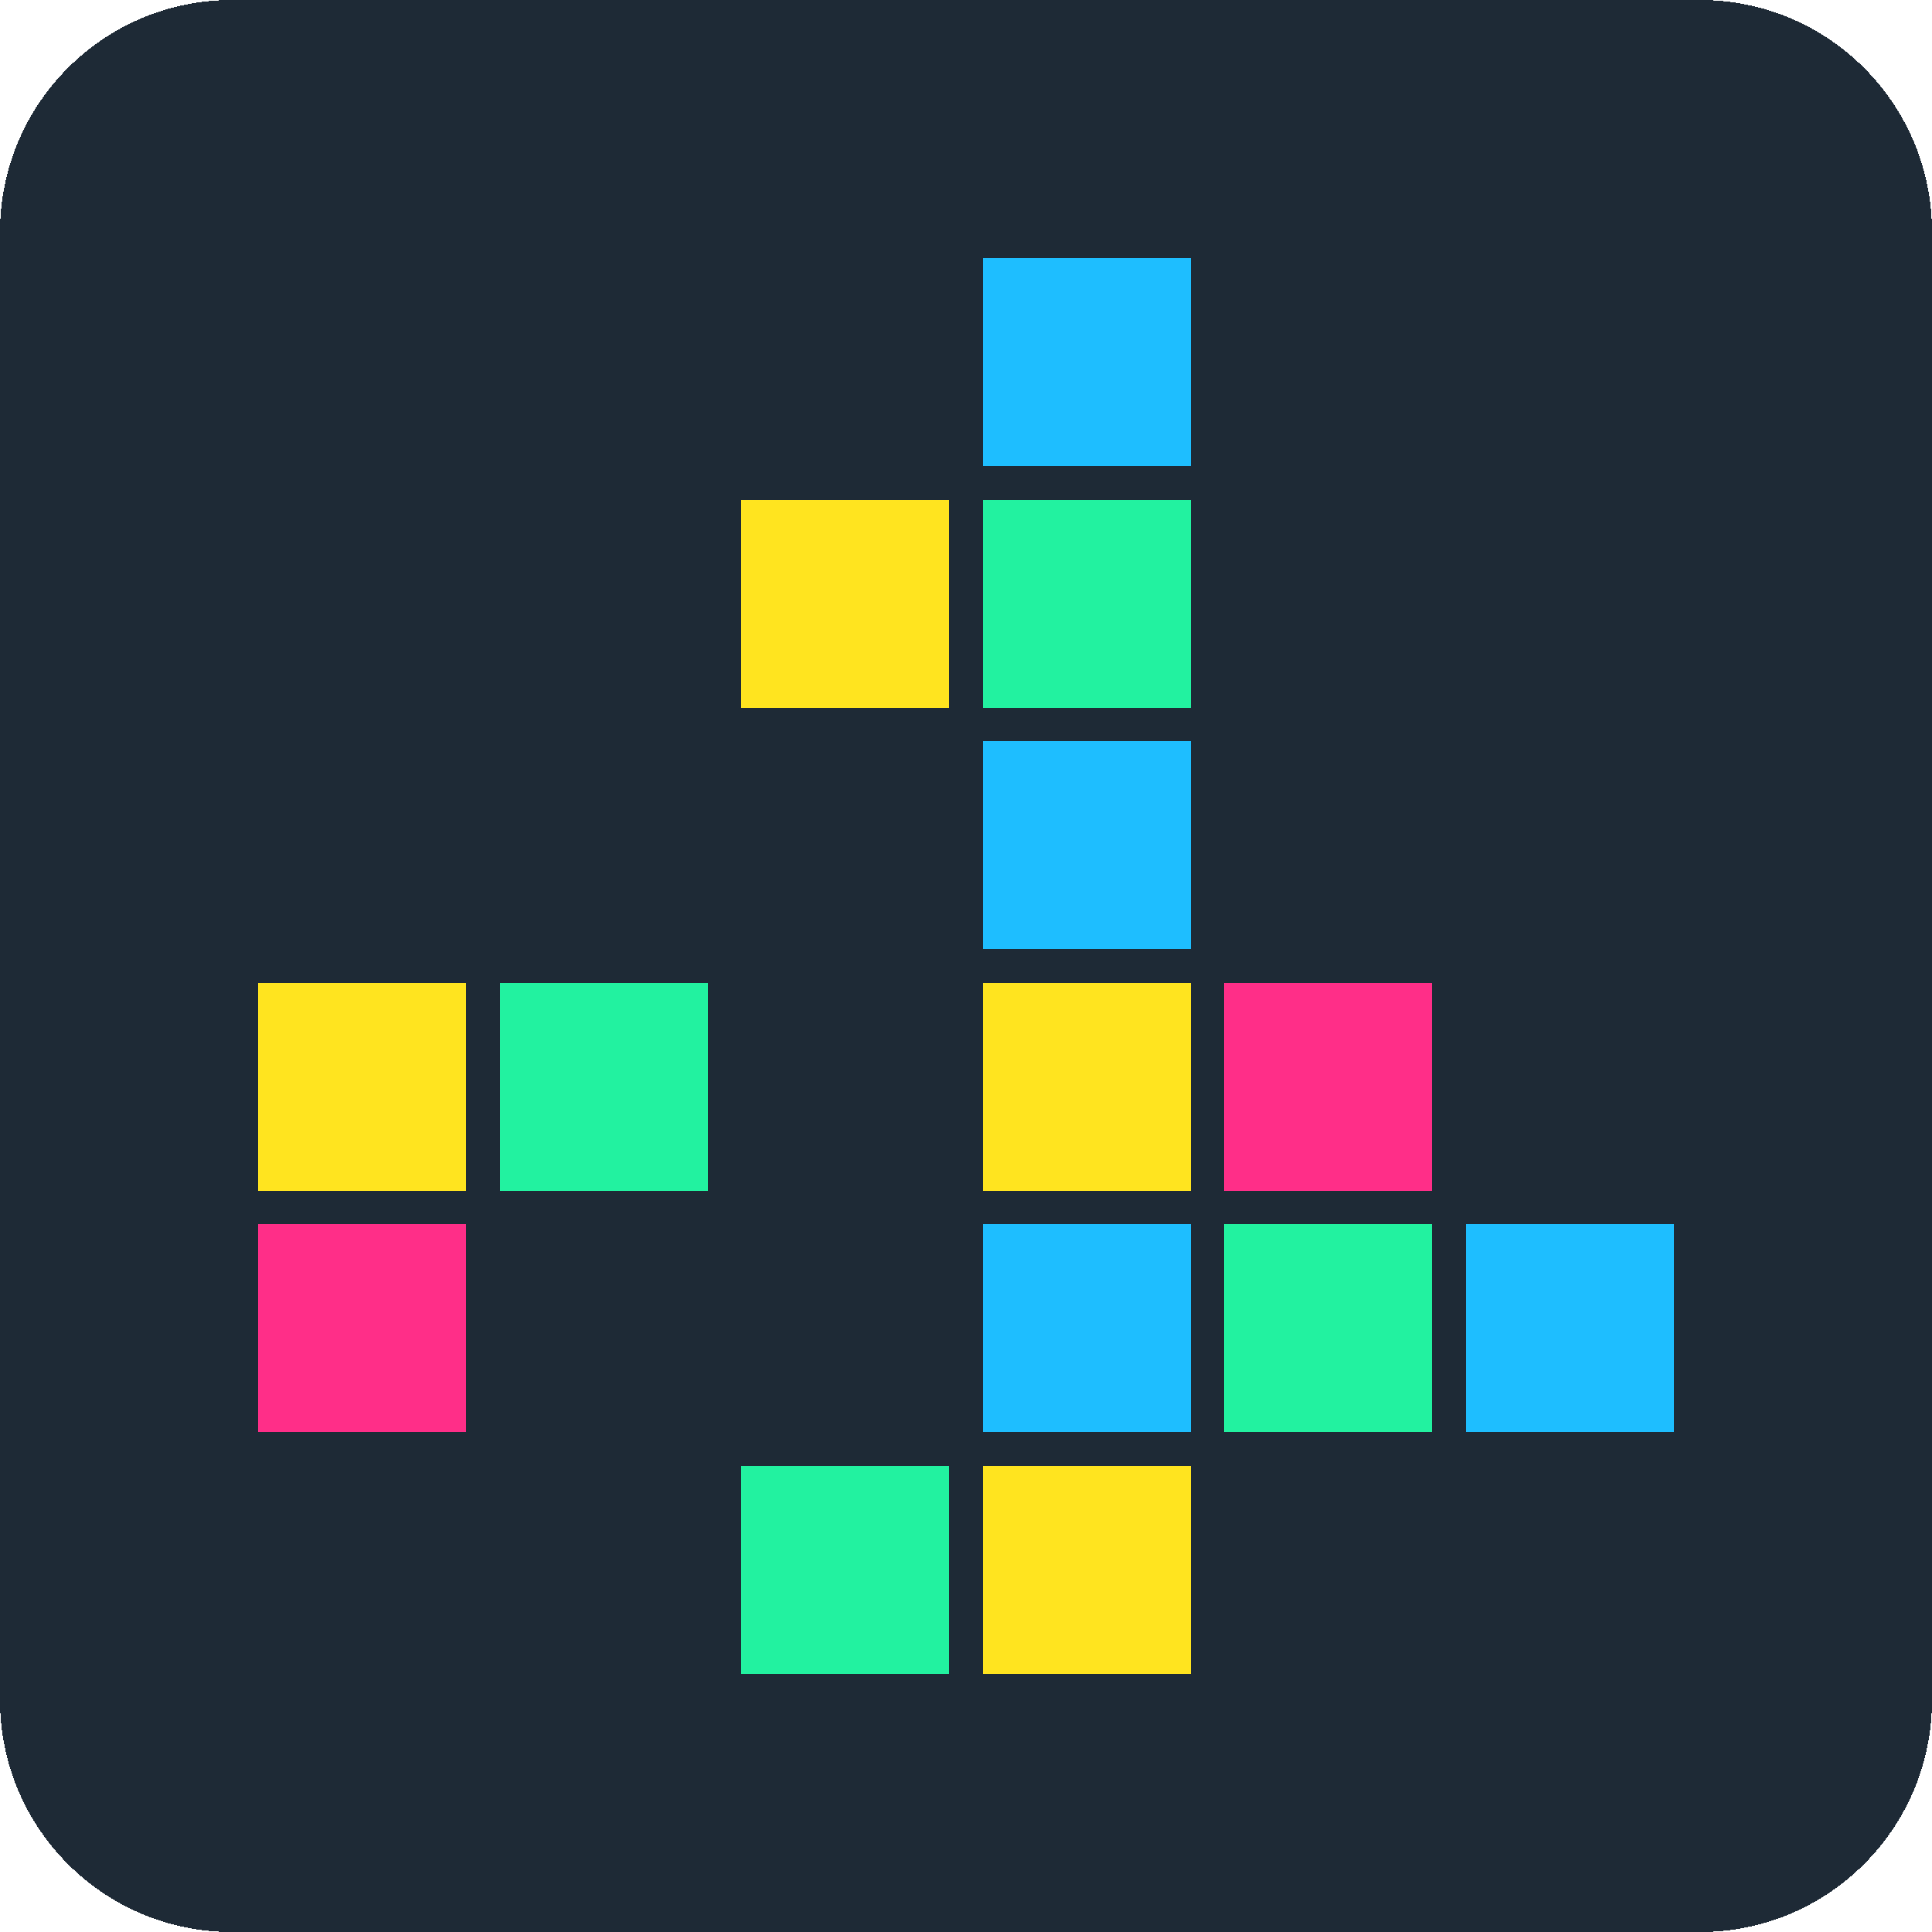
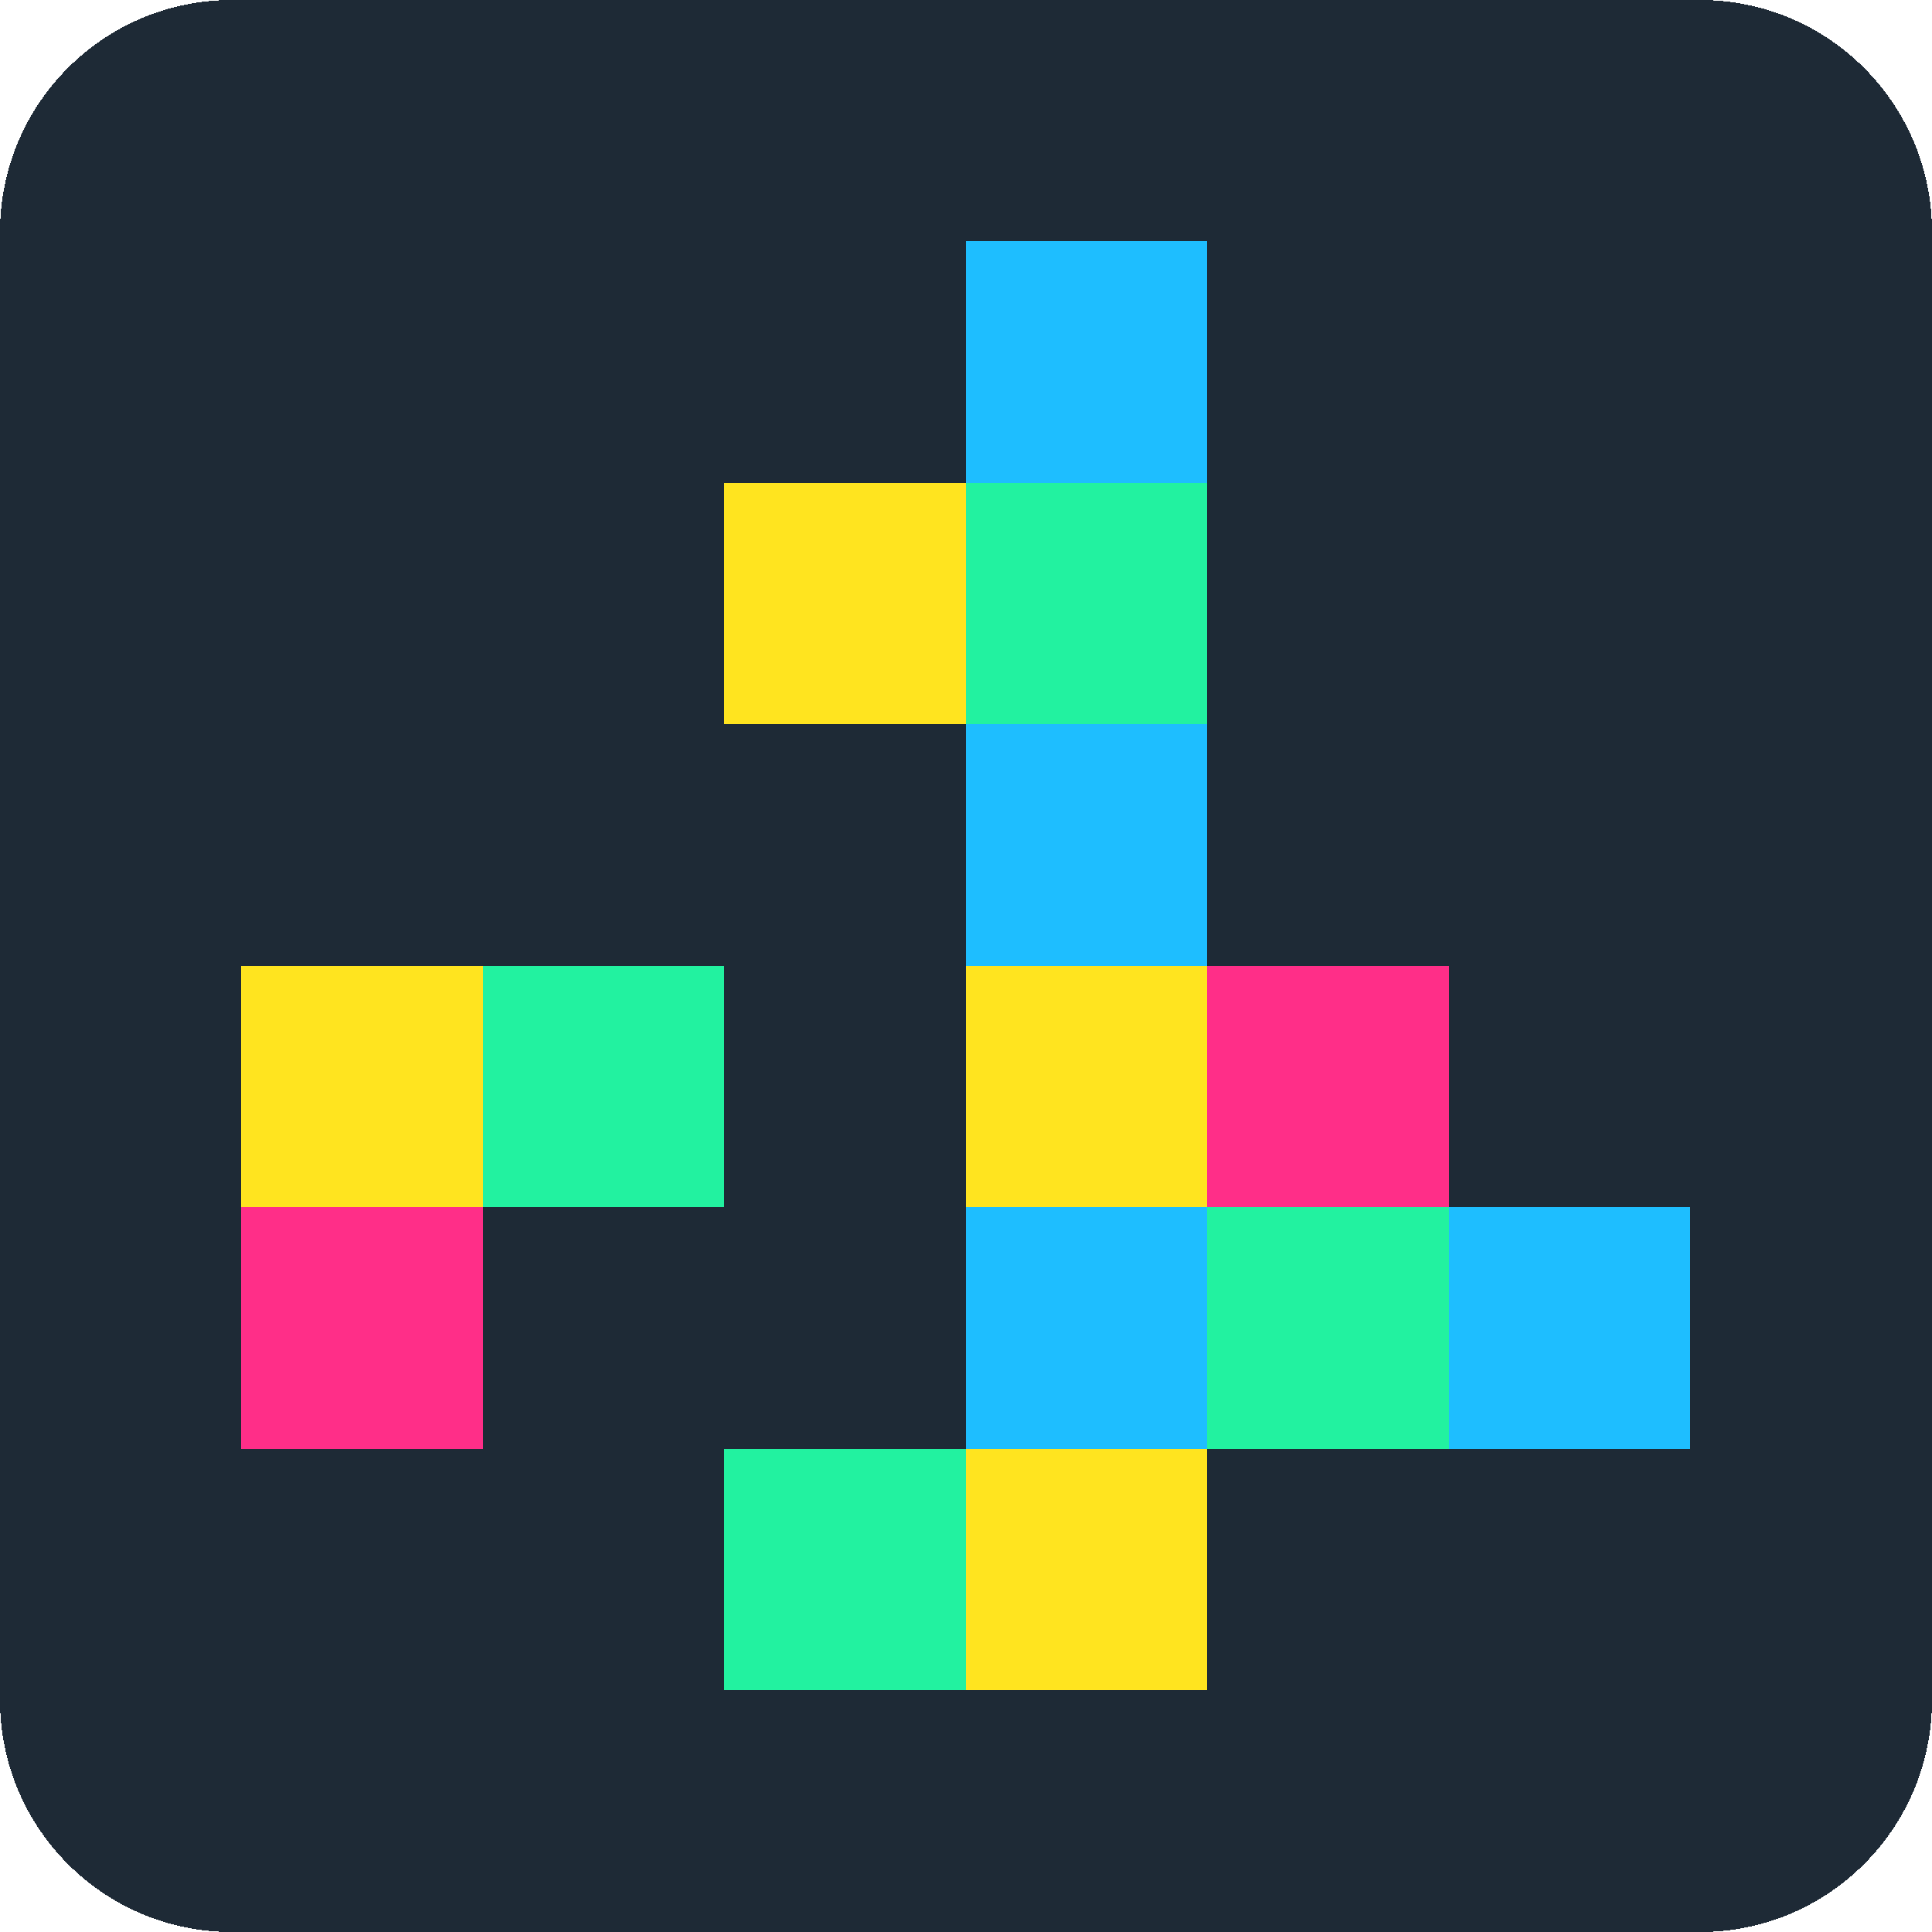
<svg xmlns="http://www.w3.org/2000/svg" viewBox="0 0 8 8" shape-rendering="crispEdges" role="img" aria-label="TFGON mark: I7 colour shuffle 7 (seed 7)">
  <rect width="8" height="8" rx="0.96" fill="#1E2A36" />
-   <rect x="4.07" y="1.07" width="0.86" height="0.86" fill="#1EBEFF" />
-   <rect x="3.07" y="2.07" width="0.86" height="0.86" fill="#FFE41F" />
-   <rect x="4.07" y="2.07" width="0.86" height="0.86" fill="#22F2A0" />
-   <rect x="4.07" y="3.07" width="0.86" height="0.86" fill="#1EBEFF" />
-   <rect x="1.07" y="4.07" width="0.86" height="0.86" fill="#FFE41F" />
-   <rect x="2.07" y="4.07" width="0.86" height="0.86" fill="#22F2A0" />
-   <rect x="4.07" y="4.07" width="0.86" height="0.86" fill="#FFE41F" />
-   <rect x="5.07" y="4.07" width="0.86" height="0.86" fill="#FF2E88" />
-   <rect x="1.07" y="5.07" width="0.86" height="0.86" fill="#FF2E88" />
-   <rect x="4.07" y="5.07" width="0.86" height="0.86" fill="#1EBEFF" />
-   <rect x="5.07" y="5.07" width="0.86" height="0.86" fill="#22F2A0" />
-   <rect x="6.07" y="5.07" width="0.86" height="0.86" fill="#1EBEFF" />
-   <rect x="3.07" y="6.07" width="0.86" height="0.86" fill="#22F2A0" />
-   <rect x="4.07" y="6.07" width="0.86" height="0.86" fill="#FFE41F" />
+   <rect x="4" y="1" width="1" height="1" fill="#1EBEFF" />
+   <rect x="3" y="2" width="1" height="1" fill="#FFE41F" />
+   <rect x="4" y="2" width="1" height="1" fill="#22F2A0" />
+   <rect x="4" y="3" width="1" height="1" fill="#1EBEFF" />
+   <rect x="1" y="4" width="1" height="1" fill="#FFE41F" />
+   <rect x="2" y="4" width="1" height="1" fill="#22F2A0" />
+   <rect x="4" y="4" width="1" height="1" fill="#FFE41F" />
+   <rect x="5" y="4" width="1" height="1" fill="#FF2E88" />
+   <rect x="1" y="5" width="1" height="1" fill="#FF2E88" />
+   <rect x="4" y="5" width="1" height="1" fill="#1EBEFF" />
+   <rect x="5" y="5" width="1" height="1" fill="#22F2A0" />
+   <rect x="6" y="5" width="1" height="1" fill="#1EBEFF" />
+   <rect x="3" y="6" width="1" height="1" fill="#22F2A0" />
+   <rect x="4" y="6" width="1" height="1" fill="#FFE41F" />
</svg>
